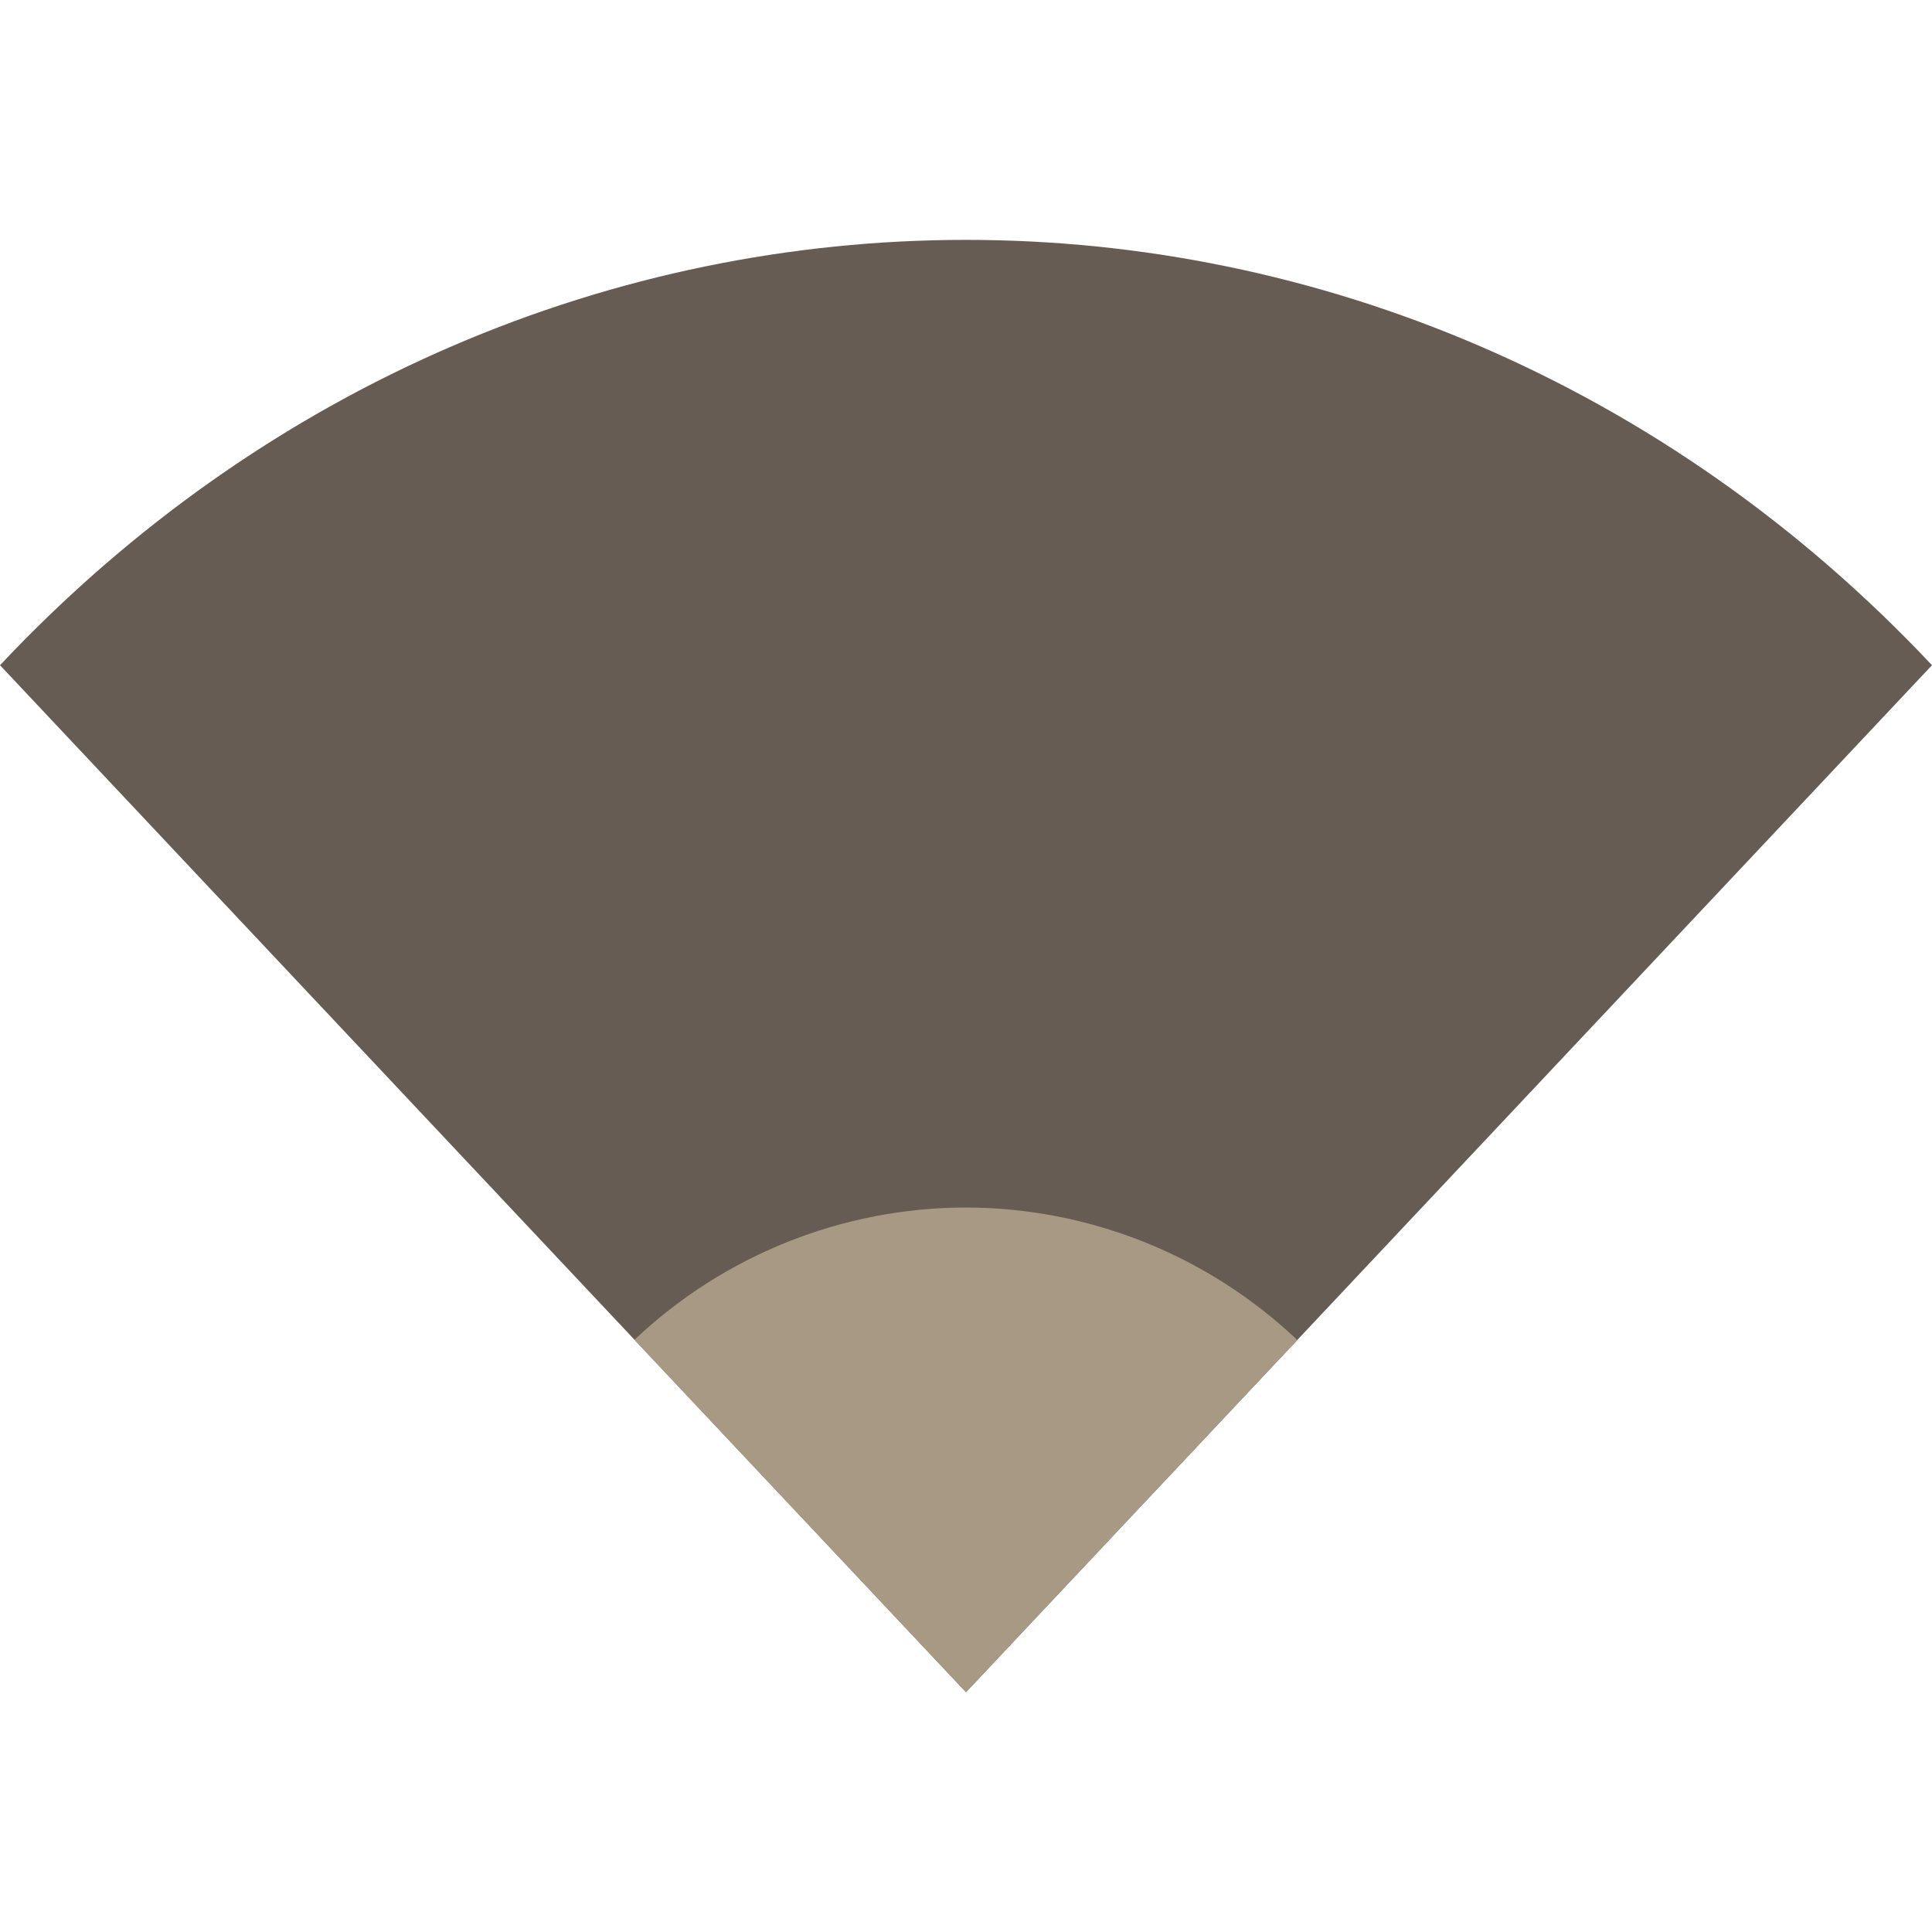
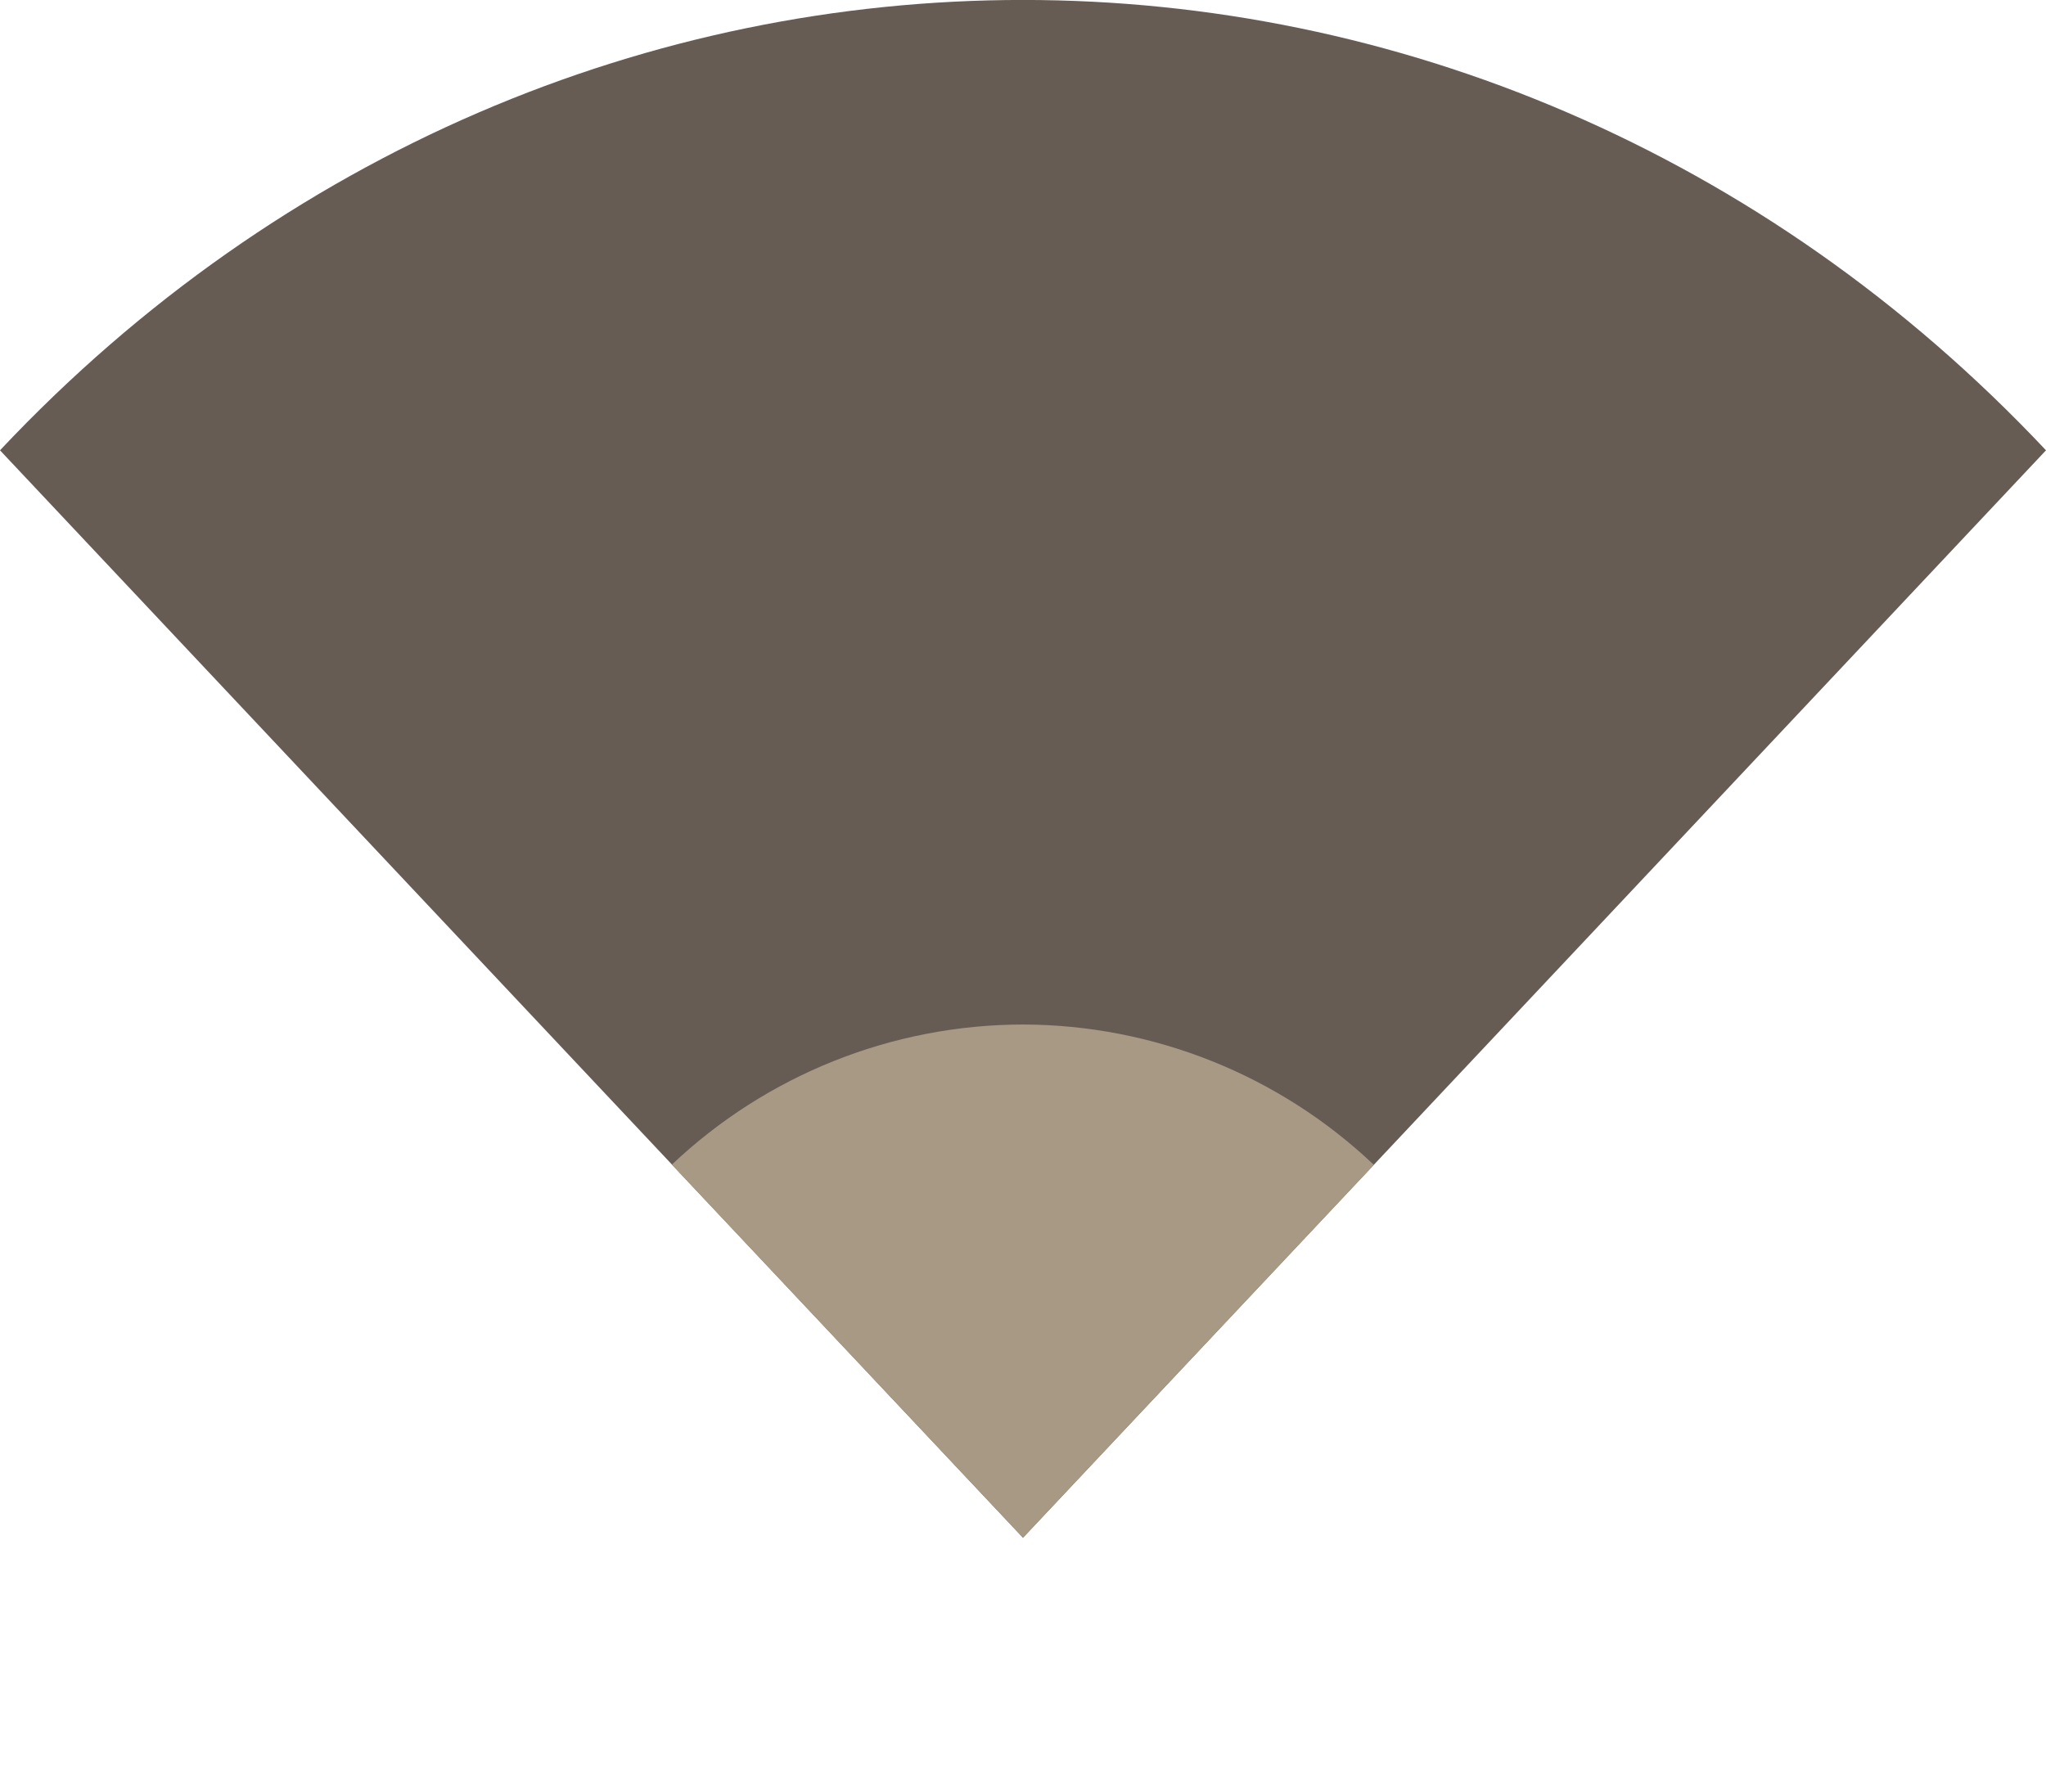
- <svg xmlns="http://www.w3.org/2000/svg" width="16" height="16" viewBox="0 0 16 16" id="svg4148" version="1.1">
+ <svg xmlns="http://www.w3.org/2000/svg" width="16" height="14.013" viewBox="0 0 16 14.013" id="svg4148" version="1.1">
  <defs id="defs4150" />
-   <g id="layer1" transform="translate(0,-1036.362)">
-     <path style="opacity:1;fill:#665c54;fill-opacity:1;stroke:none;stroke-width:2;stroke-linecap:butt;stroke-linejoin:round;stroke-miterlimit:4;stroke-dasharray:none;stroke-dashoffset:0;stroke-opacity:1" d="M 3.3894473e-7,1041.871 8,1050.376 16,1041.871 a 11.314,12.027 0 0 0 -16,0 z" id="path4700" />
-     <path style="opacity:1;fill:#a89984;fill-opacity:1;stroke:none;stroke-width:2;stroke-linecap:butt;stroke-linejoin:round;stroke-miterlimit:4;stroke-dasharray:none;stroke-dashoffset:0;stroke-opacity:1" d="M 8 10 A 4 4 0 0 0 5.254 11.096 L 8 14.014 L 10.744 11.098 A 4 4 0 0 0 8 10 z " transform="translate(0,1036.362)" id="path4700-4" />
+   <g id="layer1" transform="translate(-13,-1043.349)">
+     <g transform="translate(13,5.000052)" id="g854">
+       <path id="path4700" d="M 3.3894473e-7,1041.871 8,1050.376 16,1041.871 a 11.314,12.027 0 0 0 -16,0 z" style="opacity:1;fill:#665c54;fill-opacity:1;stroke:none;stroke-width:2;stroke-linecap:butt;stroke-linejoin:round;stroke-miterlimit:4;stroke-dasharray:none;stroke-dashoffset:0;stroke-opacity:1" />
+       <path id="path4700-4" transform="translate(0,1036.362)" d="M 8,10 A 4,4 0 0 0 5.254,11.096 L 8,14.014 10.744,11.098 A 4,4 0 0 0 8,10 Z" style="opacity:1;fill:#a89984;fill-opacity:1;stroke:none;stroke-width:2;stroke-linecap:butt;stroke-linejoin:round;stroke-miterlimit:4;stroke-dasharray:none;stroke-dashoffset:0;stroke-opacity:1" />
+     </g>
  </g>
</svg>
